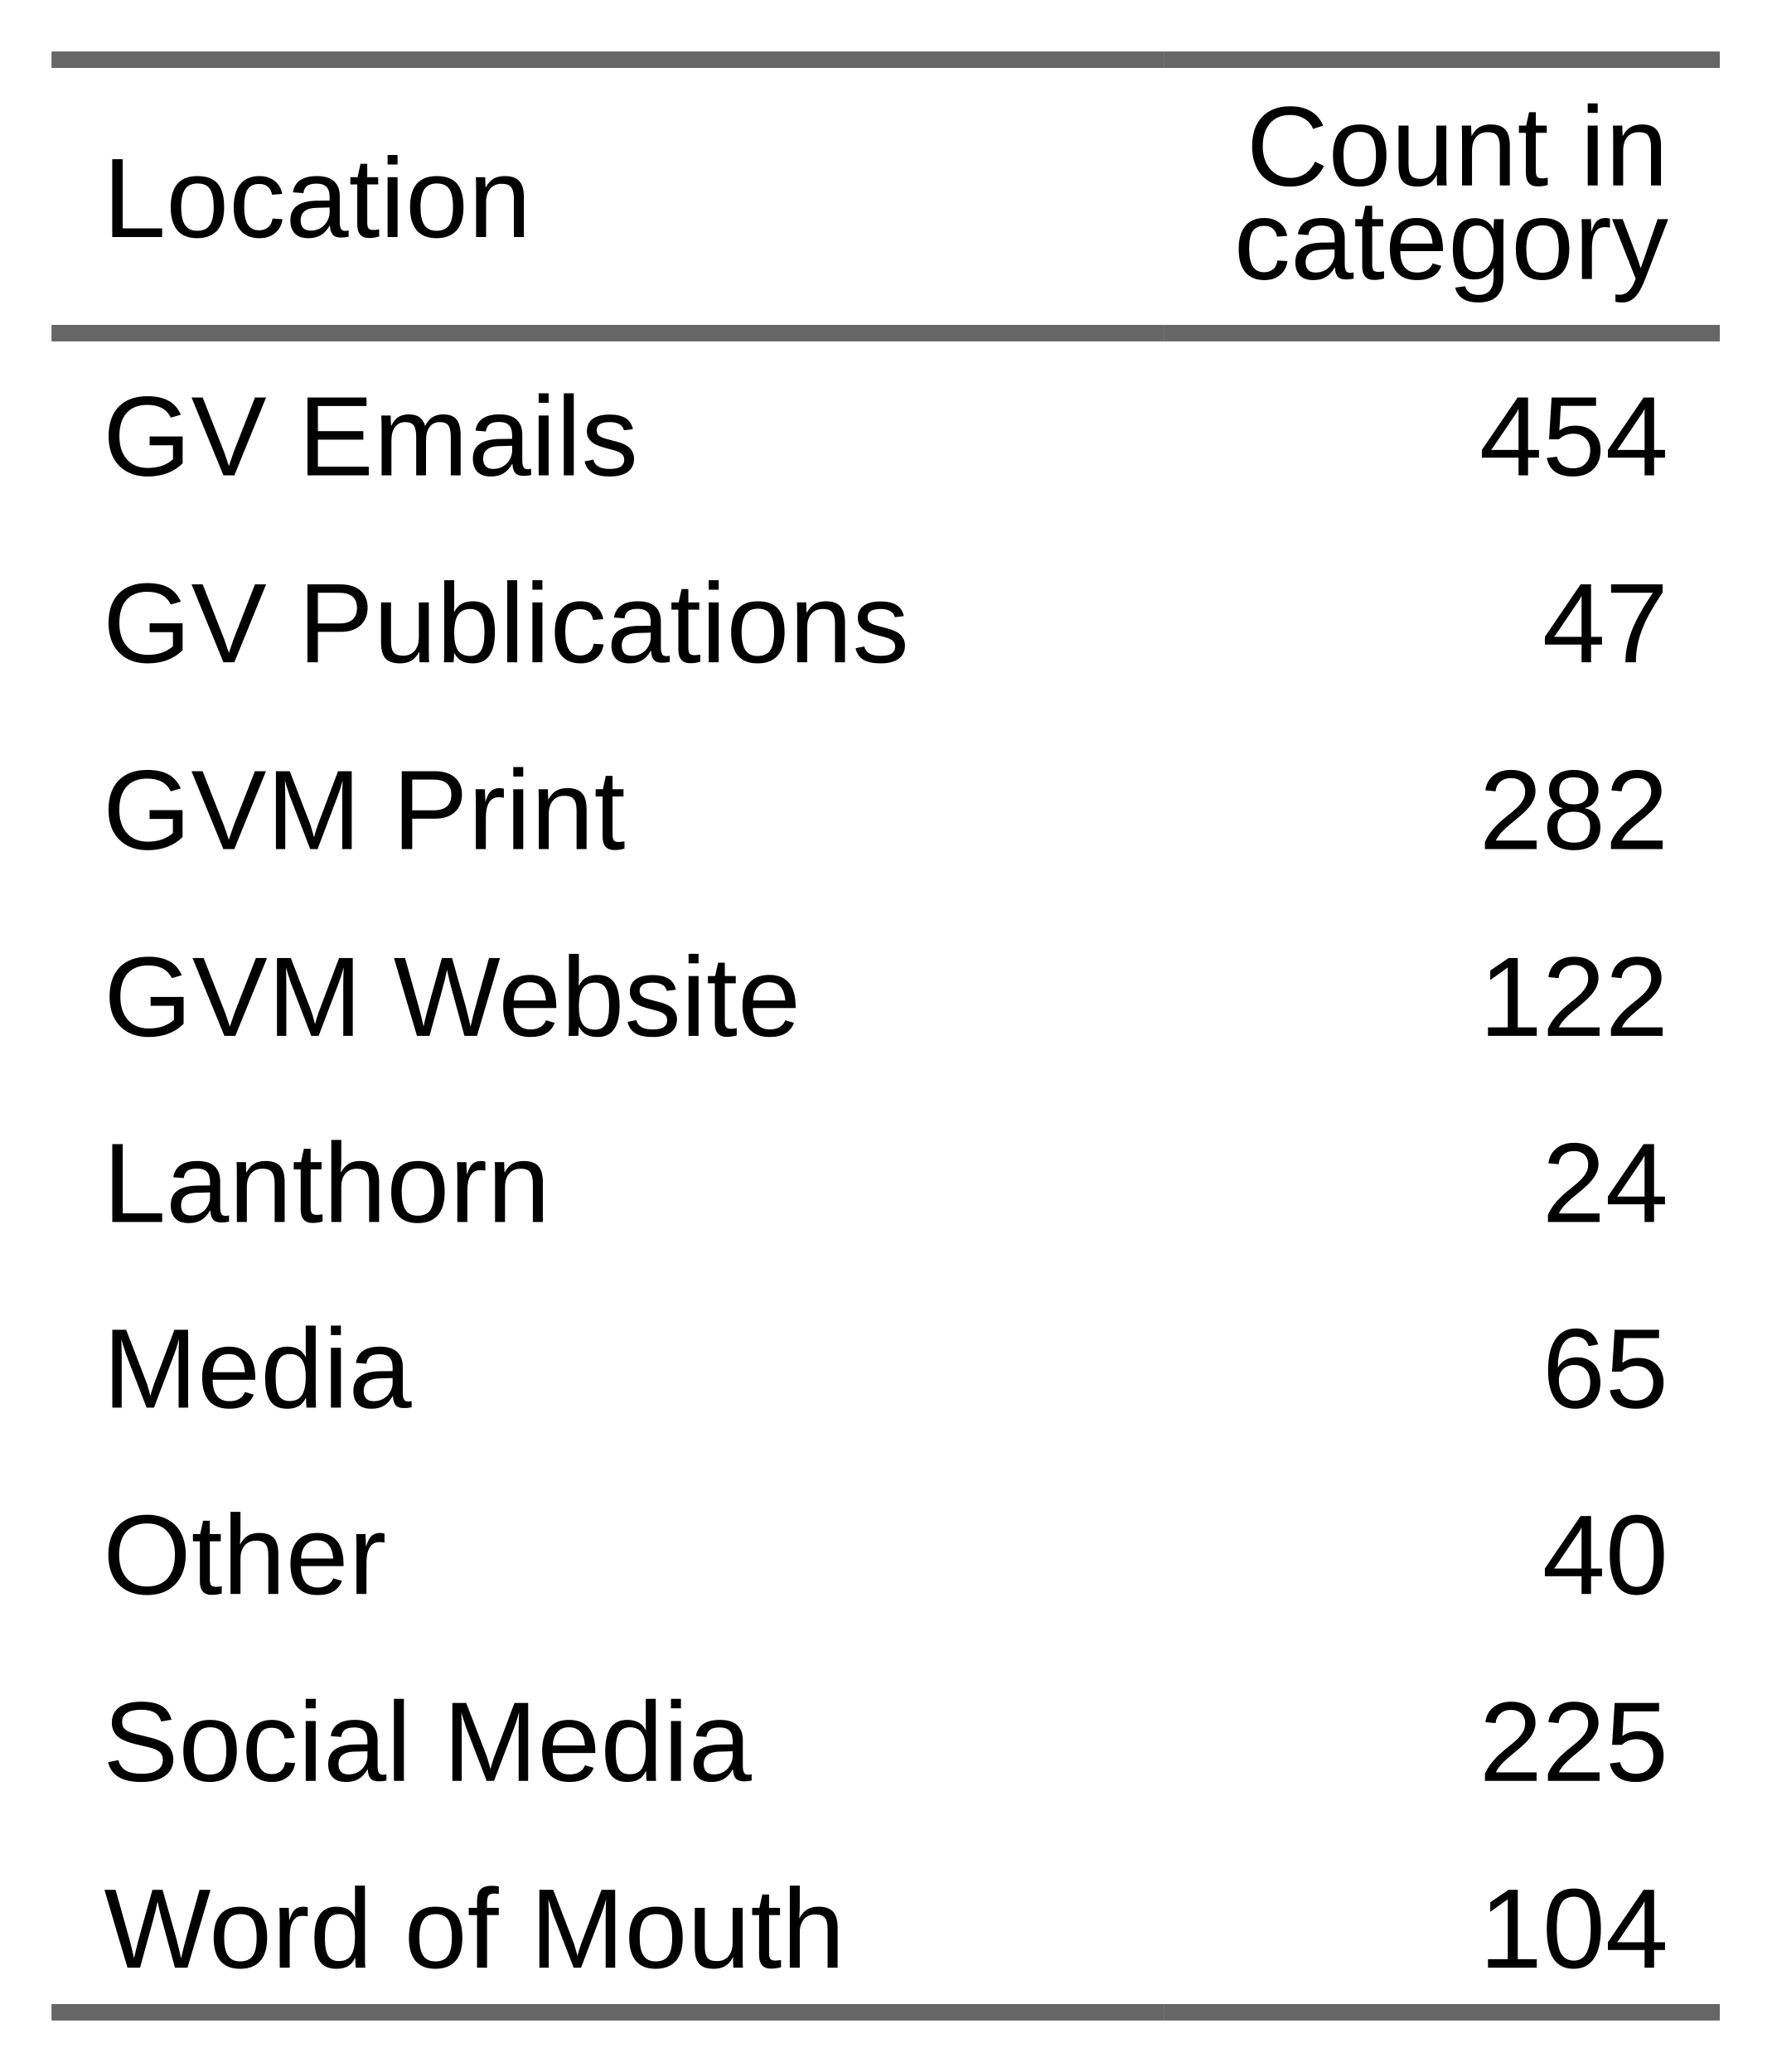
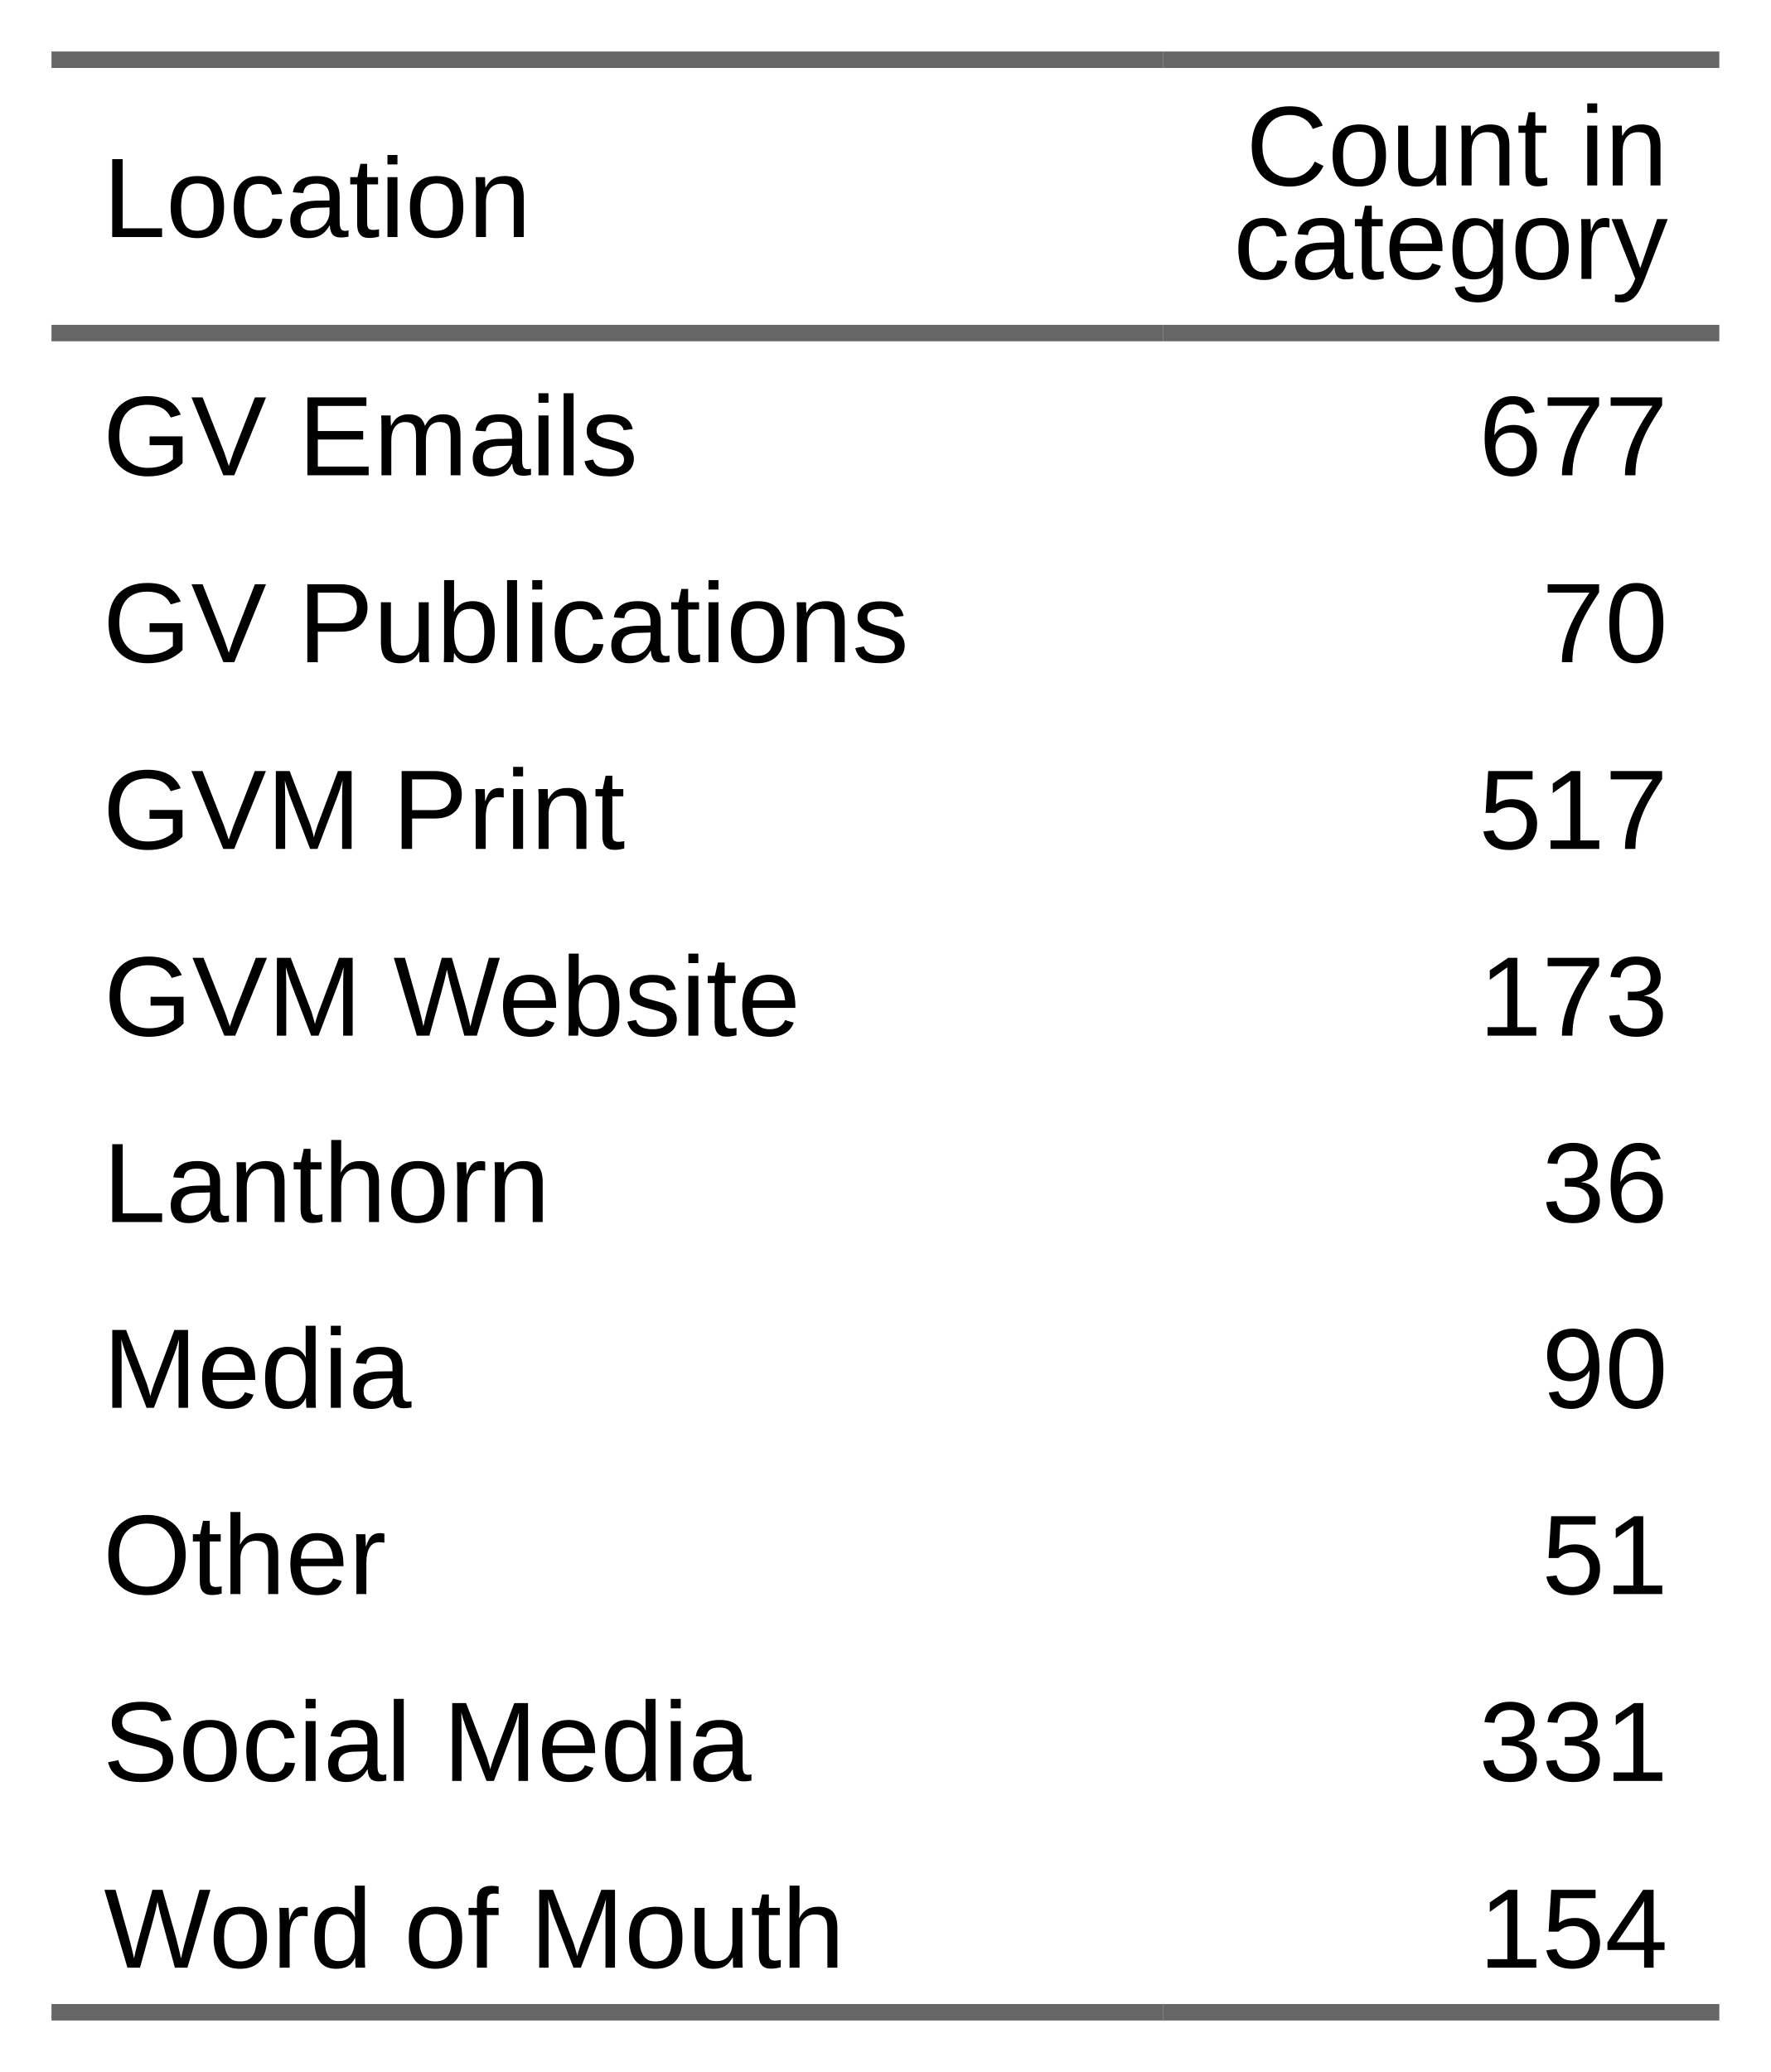
- <svg xmlns="http://www.w3.org/2000/svg" class="svglite" width="172.00pt" height="201.20pt" viewBox="0 0 172.00 201.20">
+ <svg xmlns="http://www.w3.org/2000/svg" class="svglite" width="172.00pt" height="201.24pt" viewBox="0 0 172.00 201.24">
  <defs>
    <style type="text/css">
    .svglite line, .svglite polyline, .svglite polygon, .svglite path, .svglite rect, .svglite circle {
      fill: none;
      stroke: #000000;
      stroke-linecap: round;
      stroke-linejoin: round;
      stroke-miterlimit: 10.00;
    }
    .svglite text {
      white-space: pre;
    }
  </style>
  </defs>
  <rect width="100%" height="100%" style="stroke: none; fill: none;" />
  <defs>
-     <clipPath id="cpMC4wMHwxNzIuMDB8MC4wMHwyMDEuMjA=">
-       <rect x="0.00" y="0.00" width="172.00" height="201.20" />
-     </clipPath>
-   </defs>
-   <g clip-path="url(#cpMC4wMHwxNzIuMDB8MC4wMHwyMDEuMjA=)">
+     <clipPath id="cpMC4wMHwxNzIuMDB8MC4wMHwyMDEuMjQ=">
+       <rect x="0.00" y="0.00" width="172.00" height="201.24" />
+     </clipPath>
+   </defs>
+   <g clip-path="url(#cpMC4wMHwxNzIuMDB8MC4wMHwyMDEuMjQ=)">
</g>
  <defs>
    <clipPath id="cpNS4wMHwxMTMuMDB8NS4wMHwzMy4xNQ==">
      <rect x="5.00" y="5.00" width="108.00" height="28.15" />
    </clipPath>
  </defs>
  <g clip-path="url(#cpNS4wMHwxMTMuMDB8NS4wMHwzMy4xNQ==)">
    <line x1="5.00" y1="5.00" x2="113.00" y2="5.00" style="stroke-width: 3.20; stroke: #666666;" />
    <line x1="5.00" y1="33.15" x2="113.00" y2="33.15" style="stroke-width: 3.20; stroke: #666666;" />
    <text x="30.79" y="23.02" text-anchor="middle" style="font-size: 11.00px; font-family: &quot;Arial&quot;;" textLength="41.60px" lengthAdjust="spacingAndGlyphs">Location</text>
  </g>
-   <g clip-path="url(#cpMC4wMHwxNzIuMDB8MC4wMHwyMDEuMjA=)">
+   <g clip-path="url(#cpMC4wMHwxNzIuMDB8MC4wMHwyMDEuMjQ=)">
</g>
  <defs>
    <clipPath id="cpMTEzLjAwfDE2Ny4wMHw1LjAwfDMzLjE1">
      <rect x="113.00" y="5.00" width="54.00" height="28.15" />
    </clipPath>
  </defs>
  <g clip-path="url(#cpMTEzLjAwfDE2Ny4wMHw1LjAwfDMzLjE1)">
    <line x1="113.00" y1="5.00" x2="167.00" y2="5.00" style="stroke-width: 3.20; stroke: #666666;" />
    <line x1="113.00" y1="33.15" x2="167.00" y2="33.15" style="stroke-width: 3.20; stroke: #666666;" />
    <text x="141.51" y="18.01" text-anchor="middle" style="font-size: 11.00px; font-family: &quot;Arial&quot;;" textLength="40.98px" lengthAdjust="spacingAndGlyphs">Count in</text>
    <text x="140.91" y="27.09" text-anchor="middle" style="font-size: 11.00px; font-family: &quot;Arial&quot;;" textLength="42.21px" lengthAdjust="spacingAndGlyphs">category</text>
  </g>
-   <g clip-path="url(#cpMC4wMHwxNzIuMDB8MC4wMHwyMDEuMjA=)">
+   <g clip-path="url(#cpMC4wMHwxNzIuMDB8MC4wMHwyMDEuMjQ=)">
</g>
  <defs>
    <clipPath id="cpNS4wMHwxMTMuMDB8MzMuMTV8NTEuMzA=">
      <rect x="5.00" y="33.15" width="108.00" height="18.14" />
    </clipPath>
  </defs>
  <g clip-path="url(#cpNS4wMHwxMTMuMDB8MzMuMTV8NTEuMzA=)">
    <text x="35.98" y="46.16" text-anchor="middle" style="font-size: 11.00px; font-family: &quot;Arial&quot;;" textLength="51.96px" lengthAdjust="spacingAndGlyphs">GV Emails</text>
  </g>
-   <g clip-path="url(#cpMC4wMHwxNzIuMDB8MC4wMHwyMDEuMjA=)">
+   <g clip-path="url(#cpMC4wMHwxNzIuMDB8MC4wMHwyMDEuMjQ=)">
</g>
  <defs>
    <clipPath id="cpMTEzLjAwfDE2Ny4wMHwzMy4xNXw1MS4zMA==">
      <rect x="113.00" y="33.15" width="54.00" height="18.14" />
    </clipPath>
  </defs>
  <g clip-path="url(#cpMTEzLjAwfDE2Ny4wMHwzMy4xNXw1MS4zMA==)">
-     <text x="152.82" y="46.16" text-anchor="middle" style="font-size: 11.00px; font-family: &quot;Arial&quot;;" textLength="18.36px" lengthAdjust="spacingAndGlyphs">454</text>
-   </g>
-   <g clip-path="url(#cpMC4wMHwxNzIuMDB8MC4wMHwyMDEuMjA=)">
+     <text x="152.82" y="46.16" text-anchor="middle" style="font-size: 11.00px; font-family: &quot;Arial&quot;;" textLength="18.36px" lengthAdjust="spacingAndGlyphs">677</text>
+   </g>
+   <g clip-path="url(#cpMC4wMHwxNzIuMDB8MC4wMHwyMDEuMjQ=)">
</g>
  <defs>
    <clipPath id="cpNS4wMHwxMTMuMDB8NTEuMzB8NjkuNDQ=">
      <rect x="5.00" y="51.30" width="108.00" height="18.14" />
    </clipPath>
  </defs>
  <g clip-path="url(#cpNS4wMHwxMTMuMDB8NTEuMzB8NjkuNDQ=)">
    <text x="49.13" y="64.31" text-anchor="middle" style="font-size: 11.00px; font-family: &quot;Arial&quot;;" textLength="78.28px" lengthAdjust="spacingAndGlyphs">GV Publications</text>
  </g>
-   <g clip-path="url(#cpMC4wMHwxNzIuMDB8MC4wMHwyMDEuMjA=)">
+   <g clip-path="url(#cpMC4wMHwxNzIuMDB8MC4wMHwyMDEuMjQ=)">
</g>
  <defs>
    <clipPath id="cpMTEzLjAwfDE2Ny4wMHw1MS4zMHw2OS40NA==">
      <rect x="113.00" y="51.30" width="54.00" height="18.14" />
    </clipPath>
  </defs>
  <g clip-path="url(#cpMTEzLjAwfDE2Ny4wMHw1MS4zMHw2OS40NA==)">
-     <text x="155.88" y="64.31" text-anchor="middle" style="font-size: 11.00px; font-family: &quot;Arial&quot;;" textLength="12.24px" lengthAdjust="spacingAndGlyphs">47</text>
-   </g>
-   <g clip-path="url(#cpMC4wMHwxNzIuMDB8MC4wMHwyMDEuMjA=)">
+     <text x="155.88" y="64.31" text-anchor="middle" style="font-size: 11.00px; font-family: &quot;Arial&quot;;" textLength="12.24px" lengthAdjust="spacingAndGlyphs">70</text>
+   </g>
+   <g clip-path="url(#cpMC4wMHwxNzIuMDB8MC4wMHwyMDEuMjQ=)">
</g>
  <defs>
    <clipPath id="cpNS4wMHwxMTMuMDB8NjkuNDR8ODcuNTg=">
      <rect x="5.00" y="69.44" width="108.00" height="18.14" />
    </clipPath>
  </defs>
  <g clip-path="url(#cpNS4wMHwxMTMuMDB8NjkuNDR8ODcuNTg=)">
    <text x="35.36" y="82.45" text-anchor="middle" style="font-size: 11.00px; font-family: &quot;Arial&quot;;" textLength="50.75px" lengthAdjust="spacingAndGlyphs">GVM Print</text>
  </g>
-   <g clip-path="url(#cpMC4wMHwxNzIuMDB8MC4wMHwyMDEuMjA=)">
+   <g clip-path="url(#cpMC4wMHwxNzIuMDB8MC4wMHwyMDEuMjQ=)">
</g>
  <defs>
    <clipPath id="cpMTEzLjAwfDE2Ny4wMHw2OS40NHw4Ny41OA==">
      <rect x="113.00" y="69.44" width="54.00" height="18.14" />
    </clipPath>
  </defs>
  <g clip-path="url(#cpMTEzLjAwfDE2Ny4wMHw2OS40NHw4Ny41OA==)">
-     <text x="152.82" y="82.45" text-anchor="middle" style="font-size: 11.00px; font-family: &quot;Arial&quot;;" textLength="18.36px" lengthAdjust="spacingAndGlyphs">282</text>
-   </g>
-   <g clip-path="url(#cpMC4wMHwxNzIuMDB8MC4wMHwyMDEuMjA=)">
+     <text x="152.82" y="82.45" text-anchor="middle" style="font-size: 11.00px; font-family: &quot;Arial&quot;;" textLength="18.36px" lengthAdjust="spacingAndGlyphs">517</text>
+   </g>
+   <g clip-path="url(#cpMC4wMHwxNzIuMDB8MC4wMHwyMDEuMjQ=)">
</g>
  <defs>
    <clipPath id="cpNS4wMHwxMTMuMDB8ODcuNTh8MTA1Ljcy">
      <rect x="5.00" y="87.58" width="108.00" height="18.14" />
    </clipPath>
  </defs>
  <g clip-path="url(#cpNS4wMHwxMTMuMDB8ODcuNTh8MTA1Ljcy)">
    <text x="43.92" y="100.59" text-anchor="middle" style="font-size: 11.00px; font-family: &quot;Arial&quot;;" textLength="67.67px" lengthAdjust="spacingAndGlyphs">GVM Website</text>
  </g>
-   <g clip-path="url(#cpMC4wMHwxNzIuMDB8MC4wMHwyMDEuMjA=)">
+   <g clip-path="url(#cpMC4wMHwxNzIuMDB8MC4wMHwyMDEuMjQ=)">
</g>
  <defs>
    <clipPath id="cpMTEzLjAwfDE2Ny4wMHw4Ny41OHwxMDUuNzI=">
      <rect x="113.00" y="87.58" width="54.00" height="18.14" />
    </clipPath>
  </defs>
  <g clip-path="url(#cpMTEzLjAwfDE2Ny4wMHw4Ny41OHwxMDUuNzI=)">
-     <text x="152.82" y="100.59" text-anchor="middle" style="font-size: 11.00px; font-family: &quot;Arial&quot;;" textLength="18.36px" lengthAdjust="spacingAndGlyphs">122</text>
-   </g>
-   <g clip-path="url(#cpMC4wMHwxNzIuMDB8MC4wMHwyMDEuMjA=)">
- </g>
-   <defs>
-     <clipPath id="cpNS4wMHwxMTMuMDB8MTA1LjcyfDEyMy43Mw==">
-       <rect x="5.00" y="105.72" width="108.00" height="18.00" />
-     </clipPath>
-   </defs>
-   <g clip-path="url(#cpNS4wMHwxMTMuMDB8MTA1LjcyfDEyMy43Mw==)">
-     <text x="31.71" y="118.66" text-anchor="middle" style="font-size: 11.00px; font-family: &quot;Arial&quot;;" textLength="43.44px" lengthAdjust="spacingAndGlyphs">Lanthorn</text>
-   </g>
-   <g clip-path="url(#cpMC4wMHwxNzIuMDB8MC4wMHwyMDEuMjA=)">
- </g>
-   <defs>
-     <clipPath id="cpMTEzLjAwfDE2Ny4wMHwxMDUuNzJ8MTIzLjcz">
-       <rect x="113.00" y="105.72" width="54.00" height="18.00" />
-     </clipPath>
-   </defs>
-   <g clip-path="url(#cpMTEzLjAwfDE2Ny4wMHwxMDUuNzJ8MTIzLjcz)">
-     <text x="155.88" y="118.66" text-anchor="middle" style="font-size: 11.00px; font-family: &quot;Arial&quot;;" textLength="12.24px" lengthAdjust="spacingAndGlyphs">24</text>
-   </g>
-   <g clip-path="url(#cpMC4wMHwxNzIuMDB8MC4wMHwyMDEuMjA=)">
- </g>
-   <defs>
-     <clipPath id="cpNS4wMHwxMTMuMDB8MTIzLjczfDE0MS43Nw==">
-       <rect x="5.00" y="123.73" width="108.00" height="18.04" />
-     </clipPath>
-   </defs>
-   <g clip-path="url(#cpNS4wMHwxMTMuMDB8MTIzLjczfDE0MS43Nw==)">
-     <text x="24.98" y="136.69" text-anchor="middle" style="font-size: 11.00px; font-family: &quot;Arial&quot;;" textLength="29.97px" lengthAdjust="spacingAndGlyphs">Media</text>
-   </g>
-   <g clip-path="url(#cpMC4wMHwxNzIuMDB8MC4wMHwyMDEuMjA=)">
- </g>
-   <defs>
-     <clipPath id="cpMTEzLjAwfDE2Ny4wMHwxMjMuNzN8MTQxLjc3">
-       <rect x="113.00" y="123.73" width="54.00" height="18.04" />
-     </clipPath>
-   </defs>
-   <g clip-path="url(#cpMTEzLjAwfDE2Ny4wMHwxMjMuNzN8MTQxLjc3)">
-     <text x="155.88" y="136.69" text-anchor="middle" style="font-size: 11.00px; font-family: &quot;Arial&quot;;" textLength="12.24px" lengthAdjust="spacingAndGlyphs">65</text>
-   </g>
-   <g clip-path="url(#cpMC4wMHwxNzIuMDB8MC4wMHwyMDEuMjA=)">
- </g>
-   <defs>
-     <clipPath id="cpNS4wMHwxMTMuMDB8MTQxLjc3fDE1OS45Mg==">
-       <rect x="5.00" y="141.77" width="108.00" height="18.15" />
-     </clipPath>
-   </defs>
-   <g clip-path="url(#cpNS4wMHwxMTMuMDB8MTQxLjc3fDE1OS45Mg==)">
-     <text x="23.76" y="154.78" text-anchor="middle" style="font-size: 11.00px; font-family: &quot;Arial&quot;;" textLength="27.53px" lengthAdjust="spacingAndGlyphs">Other</text>
-   </g>
-   <g clip-path="url(#cpMC4wMHwxNzIuMDB8MC4wMHwyMDEuMjA=)">
- </g>
-   <defs>
-     <clipPath id="cpMTEzLjAwfDE2Ny4wMHwxNDEuNzd8MTU5Ljky">
-       <rect x="113.00" y="141.77" width="54.00" height="18.15" />
-     </clipPath>
-   </defs>
-   <g clip-path="url(#cpMTEzLjAwfDE2Ny4wMHwxNDEuNzd8MTU5Ljky)">
-     <text x="155.88" y="154.78" text-anchor="middle" style="font-size: 11.00px; font-family: &quot;Arial&quot;;" textLength="12.24px" lengthAdjust="spacingAndGlyphs">40</text>
-   </g>
-   <g clip-path="url(#cpMC4wMHwxNzIuMDB8MC4wMHwyMDEuMjA=)">
- </g>
-   <defs>
-     <clipPath id="cpNS4wMHwxMTMuMDB8MTU5LjkyfDE3OC4wNg==">
-       <rect x="5.00" y="159.92" width="108.00" height="18.14" />
-     </clipPath>
-   </defs>
-   <g clip-path="url(#cpNS4wMHwxMTMuMDB8MTU5LjkyfDE3OC4wNg==)">
-     <text x="41.49" y="172.93" text-anchor="middle" style="font-size: 11.00px; font-family: &quot;Arial&quot;;" textLength="62.99px" lengthAdjust="spacingAndGlyphs">Social Media</text>
-   </g>
-   <g clip-path="url(#cpMC4wMHwxNzIuMDB8MC4wMHwyMDEuMjA=)">
- </g>
-   <defs>
-     <clipPath id="cpMTEzLjAwfDE2Ny4wMHwxNTkuOTJ8MTc4LjA2">
-       <rect x="113.00" y="159.92" width="54.00" height="18.14" />
-     </clipPath>
-   </defs>
-   <g clip-path="url(#cpMTEzLjAwfDE2Ny4wMHwxNTkuOTJ8MTc4LjA2)">
-     <text x="152.82" y="172.93" text-anchor="middle" style="font-size: 11.00px; font-family: &quot;Arial&quot;;" textLength="18.36px" lengthAdjust="spacingAndGlyphs">225</text>
-   </g>
-   <g clip-path="url(#cpMC4wMHwxNzIuMDB8MC4wMHwyMDEuMjA=)">
- </g>
-   <defs>
-     <clipPath id="cpNS4wMHwxMTMuMDB8MTc4LjA2fDE5Ni4yMA==">
-       <rect x="5.00" y="178.06" width="108.00" height="18.14" />
-     </clipPath>
-   </defs>
-   <g clip-path="url(#cpNS4wMHwxMTMuMDB8MTc4LjA2fDE5Ni4yMA==)">
-     <line x1="5.00" y1="196.20" x2="113.00" y2="196.20" style="stroke-width: 3.20; stroke: #666666;" />
-     <text x="46.07" y="191.07" text-anchor="middle" style="font-size: 11.00px; font-family: &quot;Arial&quot;;" textLength="71.97px" lengthAdjust="spacingAndGlyphs">Word of Mouth</text>
-   </g>
-   <g clip-path="url(#cpMC4wMHwxNzIuMDB8MC4wMHwyMDEuMjA=)">
- </g>
-   <defs>
-     <clipPath id="cpMTEzLjAwfDE2Ny4wMHwxNzguMDZ8MTk2LjIw">
-       <rect x="113.00" y="178.06" width="54.00" height="18.14" />
-     </clipPath>
-   </defs>
-   <g clip-path="url(#cpMTEzLjAwfDE2Ny4wMHwxNzguMDZ8MTk2LjIw)">
-     <line x1="113.00" y1="196.20" x2="167.00" y2="196.20" style="stroke-width: 3.20; stroke: #666666;" />
-     <text x="152.82" y="191.07" text-anchor="middle" style="font-size: 11.00px; font-family: &quot;Arial&quot;;" textLength="18.36px" lengthAdjust="spacingAndGlyphs">104</text>
-   </g>
-   <g clip-path="url(#cpMC4wMHwxNzIuMDB8MC4wMHwyMDEuMjA=)">
+     <text x="152.82" y="100.59" text-anchor="middle" style="font-size: 11.00px; font-family: &quot;Arial&quot;;" textLength="18.36px" lengthAdjust="spacingAndGlyphs">173</text>
+   </g>
+   <g clip-path="url(#cpMC4wMHwxNzIuMDB8MC4wMHwyMDEuMjQ=)">
+ </g>
+   <defs>
+     <clipPath id="cpNS4wMHwxMTMuMDB8MTA1LjcyfDEyMy43Nw==">
+       <rect x="5.00" y="105.72" width="108.00" height="18.05" />
+     </clipPath>
+   </defs>
+   <g clip-path="url(#cpNS4wMHwxMTMuMDB8MTA1LjcyfDEyMy43Nw==)">
+     <text x="31.71" y="118.69" text-anchor="middle" style="font-size: 11.00px; font-family: &quot;Arial&quot;;" textLength="43.44px" lengthAdjust="spacingAndGlyphs">Lanthorn</text>
+   </g>
+   <g clip-path="url(#cpMC4wMHwxNzIuMDB8MC4wMHwyMDEuMjQ=)">
+ </g>
+   <defs>
+     <clipPath id="cpMTEzLjAwfDE2Ny4wMHwxMDUuNzJ8MTIzLjc3">
+       <rect x="113.00" y="105.72" width="54.00" height="18.05" />
+     </clipPath>
+   </defs>
+   <g clip-path="url(#cpMTEzLjAwfDE2Ny4wMHwxMDUuNzJ8MTIzLjc3)">
+     <text x="155.88" y="118.69" text-anchor="middle" style="font-size: 11.00px; font-family: &quot;Arial&quot;;" textLength="12.24px" lengthAdjust="spacingAndGlyphs">36</text>
+   </g>
+   <g clip-path="url(#cpMC4wMHwxNzIuMDB8MC4wMHwyMDEuMjQ=)">
+ </g>
+   <defs>
+     <clipPath id="cpNS4wMHwxMTMuMDB8MTIzLjc3fDE0MS44MQ==">
+       <rect x="5.00" y="123.77" width="108.00" height="18.04" />
+     </clipPath>
+   </defs>
+   <g clip-path="url(#cpNS4wMHwxMTMuMDB8MTIzLjc3fDE0MS44MQ==)">
+     <text x="24.98" y="136.73" text-anchor="middle" style="font-size: 11.00px; font-family: &quot;Arial&quot;;" textLength="29.97px" lengthAdjust="spacingAndGlyphs">Media</text>
+   </g>
+   <g clip-path="url(#cpMC4wMHwxNzIuMDB8MC4wMHwyMDEuMjQ=)">
+ </g>
+   <defs>
+     <clipPath id="cpMTEzLjAwfDE2Ny4wMHwxMjMuNzd8MTQxLjgx">
+       <rect x="113.00" y="123.77" width="54.00" height="18.04" />
+     </clipPath>
+   </defs>
+   <g clip-path="url(#cpMTEzLjAwfDE2Ny4wMHwxMjMuNzd8MTQxLjgx)">
+     <text x="155.88" y="136.73" text-anchor="middle" style="font-size: 11.00px; font-family: &quot;Arial&quot;;" textLength="12.24px" lengthAdjust="spacingAndGlyphs">90</text>
+   </g>
+   <g clip-path="url(#cpMC4wMHwxNzIuMDB8MC4wMHwyMDEuMjQ=)">
+ </g>
+   <defs>
+     <clipPath id="cpNS4wMHwxMTMuMDB8MTQxLjgxfDE1OS45Ng==">
+       <rect x="5.00" y="141.81" width="108.00" height="18.15" />
+     </clipPath>
+   </defs>
+   <g clip-path="url(#cpNS4wMHwxMTMuMDB8MTQxLjgxfDE1OS45Ng==)">
+     <text x="23.76" y="154.82" text-anchor="middle" style="font-size: 11.00px; font-family: &quot;Arial&quot;;" textLength="27.53px" lengthAdjust="spacingAndGlyphs">Other</text>
+   </g>
+   <g clip-path="url(#cpMC4wMHwxNzIuMDB8MC4wMHwyMDEuMjQ=)">
+ </g>
+   <defs>
+     <clipPath id="cpMTEzLjAwfDE2Ny4wMHwxNDEuODF8MTU5Ljk2">
+       <rect x="113.00" y="141.81" width="54.00" height="18.15" />
+     </clipPath>
+   </defs>
+   <g clip-path="url(#cpMTEzLjAwfDE2Ny4wMHwxNDEuODF8MTU5Ljk2)">
+     <text x="155.88" y="154.82" text-anchor="middle" style="font-size: 11.00px; font-family: &quot;Arial&quot;;" textLength="12.24px" lengthAdjust="spacingAndGlyphs">51</text>
+   </g>
+   <g clip-path="url(#cpMC4wMHwxNzIuMDB8MC4wMHwyMDEuMjQ=)">
+ </g>
+   <defs>
+     <clipPath id="cpNS4wMHwxMTMuMDB8MTU5Ljk2fDE3OC4xMA==">
+       <rect x="5.00" y="159.96" width="108.00" height="18.14" />
+     </clipPath>
+   </defs>
+   <g clip-path="url(#cpNS4wMHwxMTMuMDB8MTU5Ljk2fDE3OC4xMA==)">
+     <text x="41.49" y="172.97" text-anchor="middle" style="font-size: 11.00px; font-family: &quot;Arial&quot;;" textLength="62.99px" lengthAdjust="spacingAndGlyphs">Social Media</text>
+   </g>
+   <g clip-path="url(#cpMC4wMHwxNzIuMDB8MC4wMHwyMDEuMjQ=)">
+ </g>
+   <defs>
+     <clipPath id="cpMTEzLjAwfDE2Ny4wMHwxNTkuOTZ8MTc4LjEw">
+       <rect x="113.00" y="159.96" width="54.00" height="18.14" />
+     </clipPath>
+   </defs>
+   <g clip-path="url(#cpMTEzLjAwfDE2Ny4wMHwxNTkuOTZ8MTc4LjEw)">
+     <text x="152.82" y="172.97" text-anchor="middle" style="font-size: 11.00px; font-family: &quot;Arial&quot;;" textLength="18.36px" lengthAdjust="spacingAndGlyphs">331</text>
+   </g>
+   <g clip-path="url(#cpMC4wMHwxNzIuMDB8MC4wMHwyMDEuMjQ=)">
+ </g>
+   <defs>
+     <clipPath id="cpNS4wMHwxMTMuMDB8MTc4LjEwfDE5Ni4yNA==">
+       <rect x="5.00" y="178.10" width="108.00" height="18.14" />
+     </clipPath>
+   </defs>
+   <g clip-path="url(#cpNS4wMHwxMTMuMDB8MTc4LjEwfDE5Ni4yNA==)">
+     <line x1="5.00" y1="196.24" x2="113.00" y2="196.24" style="stroke-width: 3.20; stroke: #666666;" />
+     <text x="46.07" y="191.11" text-anchor="middle" style="font-size: 11.00px; font-family: &quot;Arial&quot;;" textLength="71.97px" lengthAdjust="spacingAndGlyphs">Word of Mouth</text>
+   </g>
+   <g clip-path="url(#cpMC4wMHwxNzIuMDB8MC4wMHwyMDEuMjQ=)">
+ </g>
+   <defs>
+     <clipPath id="cpMTEzLjAwfDE2Ny4wMHwxNzguMTB8MTk2LjI0">
+       <rect x="113.00" y="178.10" width="54.00" height="18.14" />
+     </clipPath>
+   </defs>
+   <g clip-path="url(#cpMTEzLjAwfDE2Ny4wMHwxNzguMTB8MTk2LjI0)">
+     <line x1="113.00" y1="196.24" x2="167.00" y2="196.24" style="stroke-width: 3.20; stroke: #666666;" />
+     <text x="152.82" y="191.11" text-anchor="middle" style="font-size: 11.00px; font-family: &quot;Arial&quot;;" textLength="18.36px" lengthAdjust="spacingAndGlyphs">154</text>
+   </g>
+   <g clip-path="url(#cpMC4wMHwxNzIuMDB8MC4wMHwyMDEuMjQ=)">
</g>
</svg>
